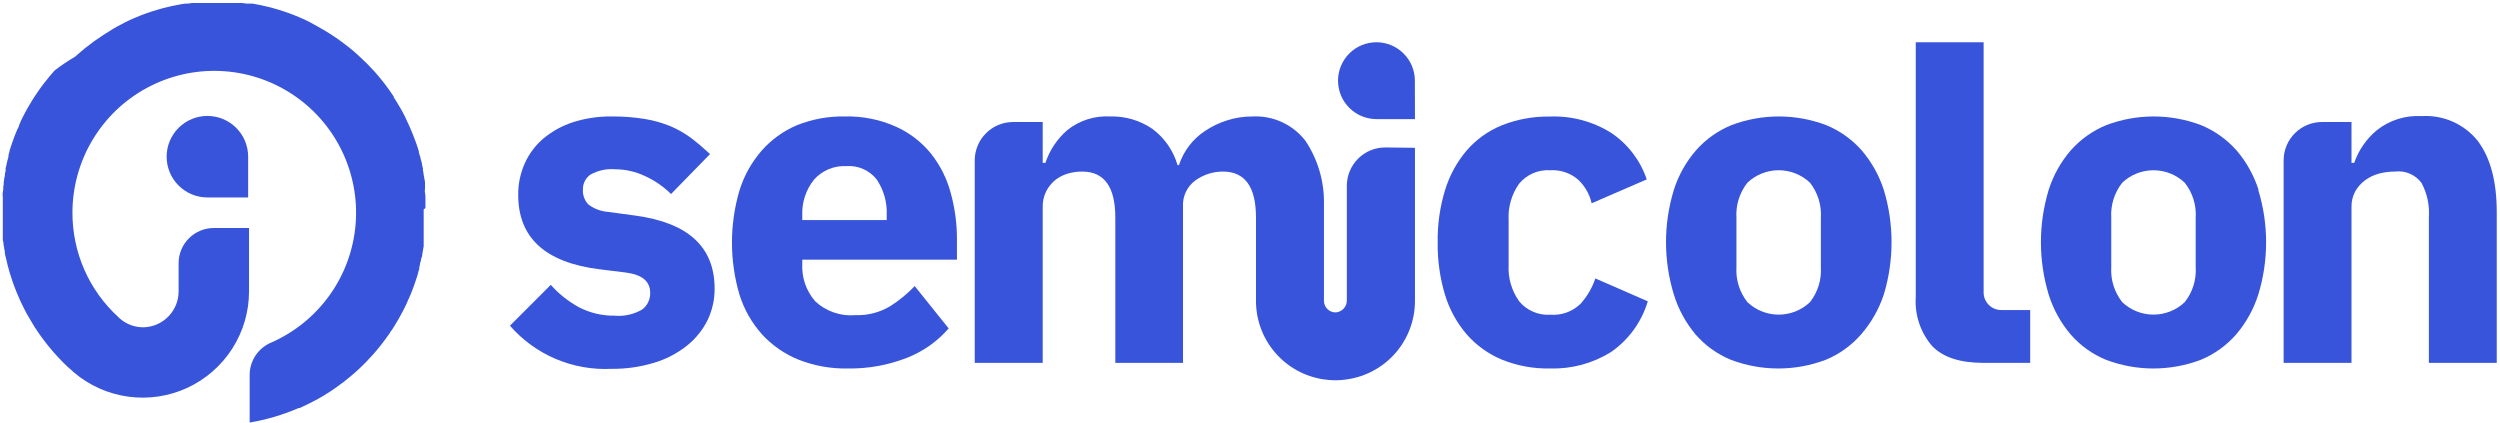
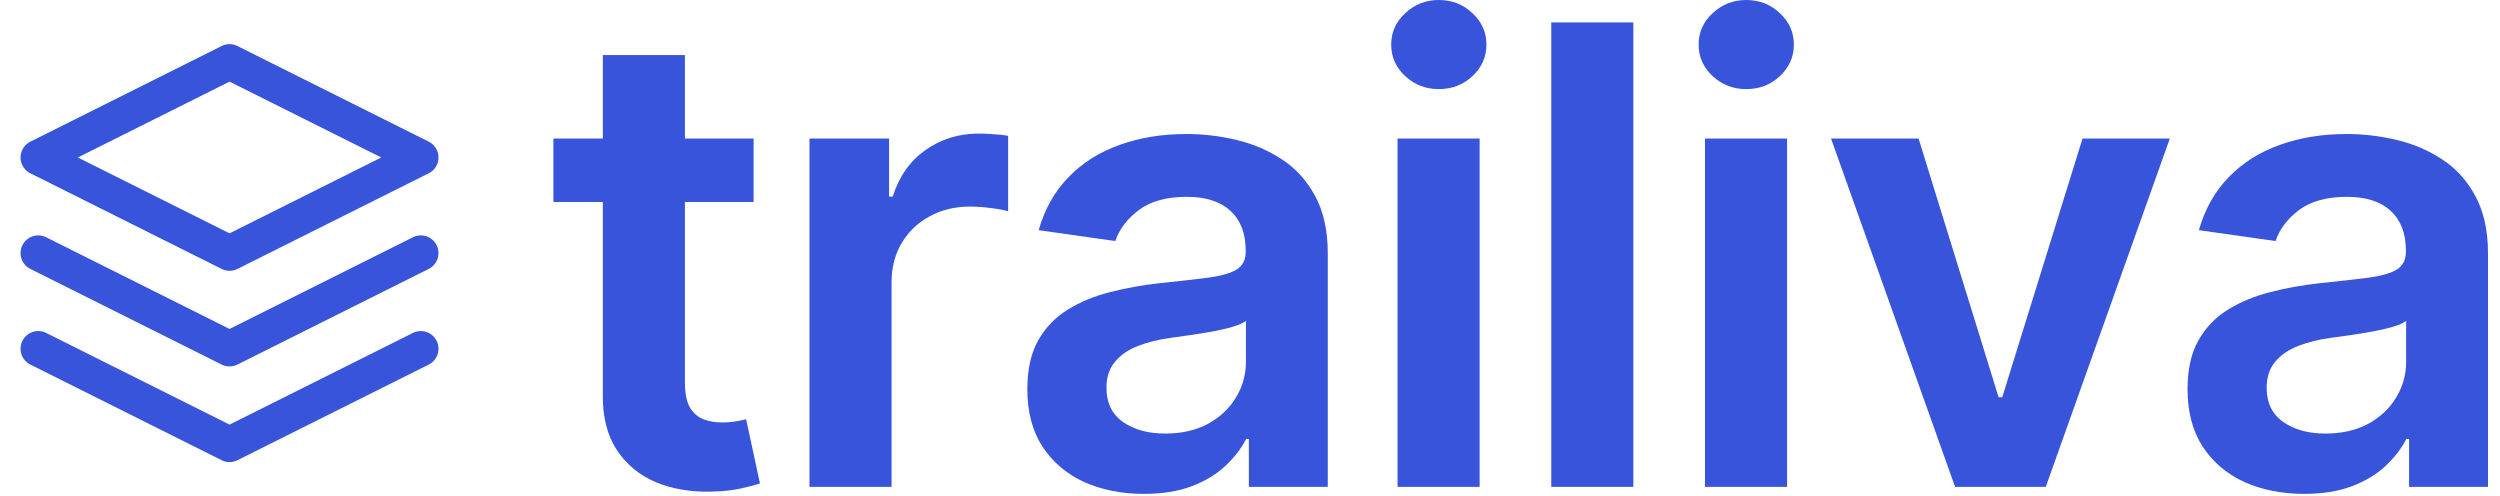
- <svg xmlns="http://www.w3.org/2000/svg" width="142" height="24" viewBox="0 0 142 24" fill="none">
-   <path d="M24.165 11.82V11.77C24.165 11.695 24.165 11.62 24.165 11.545C24.165 11.47 24.165 11.49 24.165 11.46C24.165 11.43 24.165 11.33 24.165 11.265C24.165 11.2 24.165 11.055 24.14 10.95C24.115 10.845 24.14 10.81 24.14 10.74V10.64C24.14 10.575 24.14 10.515 24.14 10.45C24.14 10.385 24.14 10.415 24.14 10.395C24.14 10.375 24.14 10.25 24.105 10.18V10.15L24.06 9.905V9.875C24.06 9.81 24.035 9.745 24.025 9.68C24.015 9.615 24.025 9.68 24.025 9.65C24.025 9.62 24.025 9.61 24.025 9.59C24.025 9.57 23.99 9.44 23.975 9.365C23.975 9.28 23.94 9.2 23.92 9.12L23.875 8.94C23.875 8.91 23.875 8.88 23.85 8.855L23.79 8.65V8.595C23.765 8.52 23.745 8.445 23.72 8.37C23.695 8.295 23.72 8.37 23.72 8.37C23.72 8.37 23.66 8.205 23.635 8.12L23.545 7.88C23.515 7.8 23.485 7.715 23.45 7.635C23.415 7.555 23.395 7.5 23.365 7.43C23.357 7.406 23.347 7.382 23.335 7.36C23.31 7.295 23.28 7.225 23.25 7.16C23.175 7 23.1 6.84 23.02 6.66L22.9 6.425L22.795 6.23C22.745 6.145 22.695 6.055 22.64 5.97C22.585 5.885 22.565 5.84 22.525 5.775L22.495 5.73C22.455 5.66 22.41 5.595 22.365 5.525C22.366 5.512 22.366 5.498 22.365 5.485L22.245 5.31L22.12 5.13L22.06 5.045C21.985 4.94 21.91 4.835 21.83 4.735L21.775 4.665C21.625 4.475 21.47 4.29 21.31 4.105L21.245 4.035C20.975 3.735 20.69 3.45 20.39 3.18L20.285 3.085C20.14 2.95 19.99 2.825 19.835 2.7L19.73 2.62C19.615 2.53 19.5 2.44 19.38 2.355L19.275 2.28C19.155 2.19 19.03 2.105 18.905 2.025L18.715 1.9L18.525 1.785L18.445 1.735C18.155 1.565 17.86 1.405 17.555 1.235L17.39 1.155L17.285 1.105L17.12 1.035L17.035 0.995L16.695 0.855L16.59 0.815L16.39 0.74L16.185 0.67L16.085 0.635L15.765 0.535L15.62 0.495L15.38 0.425L15.19 0.38C14.97 0.325 14.75 0.28 14.53 0.24L14.355 0.205H14.325H14.145H14.005L13.74 0.17H13.585H13.37H13.265H12.955H11.71H11.405H11.3H11.085H10.925L10.665 0.205H10.52L10.31 0.235L10.135 0.27C9.915 0.31 9.695 0.355 9.48 0.41L9.29 0.455L9.045 0.525L8.905 0.565L8.58 0.665L8.485 0.7L8.275 0.77L8.075 0.845L7.97 0.885L7.63 1.025L7.545 1.065L7.38 1.135L7.28 1.185L7.115 1.265C6.81 1.415 6.515 1.575 6.225 1.765L6.145 1.815L5.955 1.93L5.77 2.055L5.395 2.31L5.29 2.385C5.175 2.47 5.055 2.56 4.945 2.65L4.835 2.73C4.685 2.855 4.535 2.98 4.385 3.115L4.28 3.21C3.873 3.449 3.48 3.713 3.105 4L3.045 4.07C2.88 4.255 2.725 4.44 2.58 4.63L2.52 4.7C2.44 4.8 2.365 4.905 2.29 5.01L2.23 5.095L2.105 5.275C2.065 5.33 2.025 5.39 1.99 5.45L1.96 5.49L1.83 5.695C1.82 5.709 1.811 5.724 1.805 5.74L1.685 5.935L1.535 6.195C1.5 6.26 1.46 6.325 1.43 6.39L1.305 6.625C1.225 6.78 1.15 6.94 1.08 7.125C1.08 7.19 1.025 7.26 0.995 7.325L0.965 7.395L0.88 7.6L0.785 7.845C0.755 7.925 0.725 8.005 0.7 8.085C0.67 8.17 0.64 8.25 0.615 8.335L0.54 8.56V8.615L0.48 8.82C0.48 8.82 0.48 8.875 0.48 8.905C0.48 8.935 0.445 9.025 0.43 9.085L0.37 9.33C0.37 9.405 0.335 9.48 0.32 9.555V9.615C0.32 9.615 0.32 9.615 0.32 9.645C0.32 9.675 0.32 9.775 0.28 9.84V9.87C0.28 9.95 0.28 10.03 0.24 10.115C0.238 10.125 0.238 10.135 0.24 10.145C0.24 10.215 0.215 10.285 0.21 10.36C0.208 10.378 0.208 10.397 0.21 10.415C0.21 10.48 0.21 10.54 0.185 10.605C0.183 10.638 0.183 10.672 0.185 10.705C0.185 10.775 0.185 10.845 0.16 10.915C0.135 10.985 0.16 11.125 0.16 11.23C0.16 11.335 0.16 11.36 0.16 11.425C0.162 11.453 0.162 11.482 0.16 11.51C0.16 11.585 0.16 11.66 0.16 11.735V11.785C0.16 11.87 0.16 11.96 0.16 12.05C0.16 12.14 0.16 12.255 0.16 12.36V12.515C0.16 12.58 0.16 12.645 0.16 12.715C0.16 12.785 0.16 12.815 0.16 12.865C0.16 12.915 0.16 12.94 0.16 12.98C0.16 13.02 0.16 13.045 0.16 13.08C0.158 13.115 0.158 13.15 0.16 13.185V13.345C0.16 13.38 0.16 13.415 0.16 13.445V13.585C0.16 13.64 0.16 13.69 0.185 13.74C0.21 13.79 0.185 13.905 0.22 13.985C0.255 14.065 0.22 14.09 0.245 14.14L0.275 14.295C0.277 14.32 0.277 14.345 0.275 14.37C0.275 14.45 0.31 14.525 0.325 14.605C0.36 14.76 0.395 14.915 0.435 15.07L0.555 15.5C0.713 16.028 0.906 16.544 1.135 17.045C1.15 17.082 1.166 17.119 1.185 17.155C1.245 17.28 1.305 17.41 1.37 17.535L1.51 17.805C1.637 18.028 1.767 18.248 1.9 18.465L1.98 18.595C2.507 19.408 3.128 20.157 3.83 20.825L3.945 20.925L4.01 20.98L4.195 21.15C5.074 21.896 6.148 22.375 7.29 22.531C8.433 22.687 9.596 22.512 10.642 22.028C11.688 21.543 12.574 20.77 13.195 19.798C13.816 18.827 14.145 17.698 14.145 16.545V12.95H12.145C11.615 12.95 11.106 13.161 10.731 13.536C10.356 13.911 10.145 14.419 10.145 14.95V16.53C10.151 17.062 9.948 17.576 9.579 17.961C9.211 18.346 8.707 18.572 8.175 18.59C7.701 18.601 7.239 18.443 6.87 18.145C6.828 18.113 6.787 18.078 6.75 18.04L6.715 18.005C5.893 17.253 5.237 16.337 4.789 15.317C4.342 14.297 4.112 13.194 4.115 12.08C4.115 10.629 4.507 9.204 5.25 7.957C5.993 6.71 7.059 5.687 8.335 4.997C9.612 4.306 11.051 3.972 12.501 4.032C13.951 4.092 15.359 4.542 16.574 5.336C17.789 6.129 18.767 7.236 19.405 8.54C20.043 9.844 20.317 11.296 20.198 12.742C20.079 14.188 19.571 15.576 18.728 16.758C17.885 17.939 16.739 18.871 15.41 19.455C15.044 19.608 14.732 19.865 14.513 20.195C14.294 20.526 14.178 20.914 14.18 21.31V24C15.135 23.84 16.067 23.564 16.955 23.18H17.005L17.205 23.09L17.405 22.995L17.61 22.895L17.79 22.8L17.935 22.725L18.045 22.665L18.26 22.545C18.4 22.465 18.535 22.38 18.675 22.29L18.785 22.22C18.985 22.085 19.185 21.945 19.375 21.8L19.495 21.715L19.835 21.44C19.91 21.38 19.985 21.32 20.055 21.255L20.165 21.16L20.38 20.965L20.485 20.865L20.59 20.765L20.795 20.56C20.895 20.455 20.995 20.35 21.09 20.24L21.19 20.135L21.285 20.025L21.38 19.915L21.47 19.805C21.565 19.695 21.655 19.58 21.74 19.465C21.825 19.35 21.86 19.31 21.915 19.23C21.97 19.15 21.975 19.155 22 19.115L22.17 18.875C22.17 18.835 22.22 18.795 22.25 18.755C22.28 18.715 22.355 18.59 22.405 18.51L22.48 18.385C22.535 18.3 22.58 18.215 22.63 18.135L22.7 18.01L22.84 17.75L22.9 17.64L22.975 17.49L23.065 17.305L23.155 17.11C23.155 17.06 23.2 17.01 23.225 16.955C23.25 16.9 23.265 16.865 23.28 16.82L23.34 16.685L23.415 16.49C23.44 16.43 23.465 16.365 23.485 16.305C23.505 16.245 23.54 16.16 23.565 16.085C23.59 16.01 23.61 15.955 23.63 15.885C23.65 15.815 23.68 15.745 23.7 15.675L23.76 15.465C23.76 15.405 23.795 15.35 23.81 15.295C23.825 15.24 23.81 15.235 23.81 15.205C23.819 15.159 23.831 15.114 23.845 15.07C23.845 14.975 23.89 14.885 23.91 14.79C23.93 14.695 23.91 14.685 23.945 14.635C23.98 14.585 23.98 14.465 23.995 14.385C24.01 14.305 24.02 14.235 24.035 14.16L24.065 13.985C24.065 13.935 24.065 13.89 24.065 13.845C24.065 13.795 24.065 13.745 24.065 13.695C24.065 13.645 24.065 13.58 24.065 13.52C24.065 13.46 24.065 13.38 24.065 13.305V13.09C24.065 13.09 24.065 13.09 24.065 13.06C24.065 13.03 24.065 12.94 24.065 12.88C24.065 12.82 24.065 12.815 24.065 12.785C24.065 12.755 24.065 12.675 24.065 12.62C24.065 12.565 24.065 12.465 24.065 12.39V11.89L24.165 11.82Z" fill="#3754DB" />
-   <path d="M11.78 6.585C12.084 6.585 12.385 6.645 12.666 6.761C12.947 6.878 13.202 7.048 13.417 7.263C13.632 7.478 13.803 7.733 13.919 8.014C14.035 8.295 14.095 8.596 14.095 8.9V11.215H11.78C11.166 11.215 10.577 10.971 10.143 10.537C9.709 10.103 9.465 9.514 9.465 8.9C9.465 8.596 9.525 8.295 9.641 8.014C9.758 7.733 9.928 7.478 10.143 7.263C10.358 7.048 10.613 6.878 10.894 6.761C11.175 6.645 11.476 6.585 11.78 6.585Z" fill="#3754DB" />
-   <path d="M36.08 12.245L34.545 12.035C34.132 12.008 33.737 11.859 33.41 11.605C33.305 11.492 33.224 11.359 33.173 11.213C33.121 11.068 33.1 10.914 33.11 10.76C33.106 10.597 33.142 10.437 33.214 10.291C33.287 10.146 33.393 10.02 33.525 9.925C33.953 9.682 34.445 9.574 34.935 9.615C35.516 9.616 36.089 9.744 36.615 9.99C37.172 10.242 37.68 10.59 38.115 11.02L40.33 8.75C39.98 8.425 39.63 8.125 39.275 7.855C38.911 7.583 38.517 7.355 38.1 7.175C37.631 6.982 37.141 6.843 36.64 6.76C36.015 6.658 35.383 6.609 34.75 6.615C34.004 6.605 33.261 6.715 32.55 6.94C31.941 7.137 31.374 7.447 30.88 7.855C30.425 8.238 30.061 8.718 29.815 9.26C29.557 9.83 29.427 10.449 29.435 11.075C29.435 13.505 30.973 14.912 34.05 15.295L35.55 15.48C36.47 15.6 36.93 15.98 36.93 16.625C36.937 16.807 36.9 16.988 36.822 17.154C36.745 17.319 36.629 17.463 36.485 17.575C36.007 17.857 35.453 17.982 34.9 17.93C34.205 17.939 33.518 17.777 32.9 17.46C32.291 17.131 31.744 16.698 31.285 16.18L28.965 18.5C29.677 19.317 30.566 19.962 31.564 20.387C32.561 20.811 33.642 21.003 34.725 20.95C35.541 20.959 36.354 20.845 37.135 20.61C37.806 20.413 38.434 20.091 38.985 19.66C39.483 19.271 39.889 18.778 40.175 18.215C40.453 17.647 40.595 17.022 40.59 16.39C40.59 14.03 39.087 12.648 36.08 12.245Z" fill="#3754DB" />
-   <path d="M54.355 14.75V13.6C54.358 12.707 54.238 11.817 54 10.955C53.784 10.143 53.402 9.384 52.88 8.725C52.343 8.064 51.658 7.538 50.88 7.19C49.975 6.788 48.991 6.591 48 6.615C47.062 6.595 46.13 6.766 45.26 7.115C44.493 7.439 43.809 7.933 43.26 8.56C42.686 9.219 42.257 9.99 42 10.825C41.434 12.753 41.434 14.803 42 16.73C42.262 17.571 42.702 18.345 43.29 19C43.866 19.624 44.573 20.113 45.36 20.43C46.248 20.779 47.196 20.949 48.15 20.93C49.295 20.949 50.433 20.745 51.5 20.33C52.419 19.973 53.237 19.398 53.885 18.655L51.955 16.25C51.536 16.69 51.064 17.076 50.55 17.4C49.959 17.75 49.281 17.924 48.595 17.9C48.178 17.938 47.759 17.887 47.363 17.75C46.968 17.614 46.605 17.396 46.3 17.11C45.789 16.522 45.528 15.758 45.57 14.98V14.75H54.355ZM45.57 12.25C45.535 11.51 45.772 10.783 46.235 10.205C46.464 9.946 46.748 9.743 47.067 9.609C47.386 9.476 47.73 9.417 48.075 9.435C48.405 9.411 48.735 9.468 49.037 9.603C49.339 9.737 49.603 9.944 49.805 10.205C50.199 10.796 50.395 11.496 50.365 12.205V12.5H45.57V12.25Z" fill="#3754DB" />
-   <path d="M80.37 8.395V17.09C80.371 18.175 79.98 19.224 79.269 20.044C78.558 20.863 77.574 21.398 76.5 21.55C76.285 21.585 76.068 21.601 75.85 21.6C75.631 21.601 75.412 21.584 75.195 21.55C74.123 21.395 73.144 20.859 72.436 20.039C71.727 19.22 71.338 18.173 71.34 17.09V12.35C71.34 10.614 70.715 9.745 69.465 9.745C68.904 9.743 68.356 9.918 67.9 10.245C67.666 10.416 67.478 10.643 67.355 10.905C67.232 11.167 67.177 11.456 67.195 11.745V20.61H63.35V12.35C63.35 10.615 62.72 9.745 61.47 9.745C61.193 9.743 60.916 9.782 60.65 9.86C60.384 9.937 60.136 10.066 59.92 10.24C59.712 10.416 59.542 10.632 59.42 10.875C59.286 11.147 59.219 11.447 59.225 11.75V20.61H55.365V9.11C55.365 8.532 55.595 7.978 56.004 7.569C56.412 7.16 56.967 6.93 57.545 6.93H59.225V9.25H59.38C59.62 8.527 60.052 7.882 60.63 7.385C61.316 6.839 62.179 6.565 63.055 6.615C63.909 6.59 64.75 6.837 65.455 7.32C66.144 7.832 66.647 8.556 66.885 9.38H66.965C67.226 8.576 67.755 7.885 68.465 7.425C68.844 7.174 69.256 6.977 69.69 6.84C70.161 6.687 70.654 6.611 71.15 6.615C71.725 6.587 72.298 6.698 72.82 6.939C73.343 7.18 73.799 7.544 74.15 8C74.862 9.067 75.229 10.328 75.2 11.61C75.2 11.745 75.2 11.88 75.2 12.015V17.09C75.201 17.179 75.219 17.266 75.254 17.347C75.289 17.428 75.34 17.502 75.404 17.563C75.468 17.624 75.543 17.672 75.626 17.703C75.709 17.734 75.797 17.749 75.885 17.745C76.056 17.729 76.214 17.649 76.328 17.521C76.442 17.393 76.503 17.227 76.5 17.055V10.555C76.5 9.977 76.73 9.423 77.138 9.014C77.547 8.605 78.102 8.375 78.68 8.375L80.37 8.395Z" fill="#3754DB" />
-   <path d="M90.615 15.815C90.436 16.352 90.147 16.846 89.765 17.265C89.54 17.481 89.272 17.648 88.978 17.753C88.684 17.858 88.371 17.9 88.06 17.875C87.725 17.898 87.389 17.84 87.08 17.707C86.771 17.574 86.499 17.369 86.285 17.11C85.859 16.509 85.649 15.781 85.69 15.045V12.5C85.649 11.764 85.859 11.036 86.285 10.435C86.499 10.175 86.771 9.971 87.08 9.838C87.389 9.705 87.725 9.647 88.06 9.67C88.641 9.636 89.212 9.831 89.65 10.215C90.028 10.574 90.29 11.037 90.405 11.545L93.535 10.19C93.174 9.118 92.471 8.194 91.535 7.56C90.49 6.899 89.27 6.572 88.035 6.62C87.099 6.605 86.17 6.774 85.3 7.12C84.529 7.434 83.844 7.925 83.3 8.555C82.743 9.216 82.326 9.983 82.075 10.81C81.785 11.768 81.645 12.764 81.66 13.765C81.646 14.772 81.786 15.775 82.075 16.74C82.327 17.571 82.749 18.341 83.315 19C83.864 19.623 84.548 20.113 85.315 20.43C86.183 20.78 87.114 20.95 88.05 20.93C89.266 20.964 90.466 20.641 91.5 20C92.506 19.305 93.245 18.287 93.595 17.115L90.615 15.815Z" fill="#3754DB" />
-   <path d="M107 10.785C106.732 9.957 106.302 9.19 105.735 8.53C105.184 7.911 104.501 7.426 103.735 7.11C101.997 6.45 100.078 6.45 98.34 7.11C97.574 7.425 96.89 7.911 96.34 8.53C95.769 9.188 95.338 9.955 95.075 10.785C94.481 12.722 94.481 14.793 95.075 16.73C95.331 17.562 95.751 18.334 96.31 19C96.856 19.627 97.541 20.118 98.31 20.435C100.048 21.095 101.967 21.095 103.705 20.435C104.473 20.118 105.158 19.626 105.705 19C106.283 18.337 106.723 17.565 107 16.73C107.587 14.792 107.587 12.723 107 10.785ZM103.425 15.165C103.472 15.885 103.251 16.598 102.805 17.165C102.325 17.618 101.69 17.871 101.03 17.871C100.37 17.871 99.735 17.618 99.255 17.165C98.807 16.599 98.584 15.886 98.63 15.165V12.375C98.584 11.654 98.807 10.942 99.255 10.375C99.735 9.922 100.37 9.669 101.03 9.669C101.69 9.669 102.325 9.922 102.805 10.375C103.251 10.942 103.472 11.655 103.425 12.375V15.165Z" fill="#3754DB" />
-   <path d="M112.67 16.605V2.4H108.815V16.86C108.747 17.876 109.079 18.877 109.74 19.65C110.353 20.29 111.322 20.61 112.645 20.61H115.315V17.61H113.685C113.552 17.612 113.42 17.588 113.297 17.538C113.173 17.488 113.061 17.415 112.966 17.321C112.872 17.227 112.797 17.116 112.746 16.993C112.695 16.87 112.669 16.738 112.67 16.605Z" fill="#3754DB" />
-   <path d="M128.285 10.785C128.021 9.956 127.593 9.189 127.025 8.53C126.474 7.912 125.79 7.427 125.025 7.11C123.287 6.45 121.368 6.45 119.63 7.11C118.864 7.425 118.18 7.911 117.63 8.53C117.059 9.188 116.629 9.955 116.365 10.785C115.778 12.723 115.778 14.792 116.365 16.73C116.625 17.563 117.05 18.335 117.615 19C118.162 19.627 118.846 20.118 119.615 20.435C121.353 21.095 123.272 21.095 125.01 20.435C125.778 20.116 126.462 19.625 127.01 19C127.577 18.337 128.005 17.567 128.27 16.735C128.863 14.798 128.863 12.727 128.27 10.79L128.285 10.785ZM124.715 15.165C124.763 15.886 124.54 16.599 124.09 17.165C123.611 17.618 122.977 17.87 122.318 17.87C121.658 17.87 121.024 17.618 120.545 17.165C120.097 16.599 119.874 15.886 119.92 15.165V12.375C119.874 11.654 120.097 10.942 120.545 10.375C121.024 9.922 121.658 9.67 122.318 9.67C122.977 9.67 123.611 9.922 124.09 10.375C124.54 10.941 124.763 11.654 124.715 12.375V15.165Z" fill="#3754DB" />
-   <path d="M140.735 8C140.354 7.526 139.865 7.152 139.309 6.907C138.753 6.663 138.146 6.555 137.54 6.595C136.623 6.542 135.719 6.828 135 7.4C134.412 7.888 133.97 8.528 133.72 9.25H133.565V6.93H131.89C131.312 6.93 130.757 7.16 130.348 7.568C129.94 7.977 129.71 8.532 129.71 9.11V20.61H133.565V11.75C133.559 11.445 133.631 11.144 133.775 10.875C133.914 10.626 134.105 10.409 134.335 10.24C134.574 10.064 134.843 9.935 135.13 9.86C135.427 9.781 135.733 9.743 136.04 9.745C136.324 9.71 136.613 9.751 136.876 9.863C137.139 9.975 137.368 10.155 137.54 10.385C137.863 10.987 138.008 11.668 137.96 12.35V20.61H141.815V12.035C141.815 10.302 141.455 8.957 140.735 8Z" fill="#3754DB" />
-   <path d="M80.37 6.765H78.185C77.898 6.765 77.614 6.709 77.349 6.599C77.084 6.489 76.843 6.328 76.64 6.125C76.437 5.923 76.276 5.682 76.166 5.417C76.056 5.151 76 4.867 76 4.58C76 4.002 76.23 3.448 76.638 3.039C77.047 2.63 77.602 2.4 78.18 2.4C78.759 2.4 79.314 2.63 79.723 3.039C80.133 3.447 80.364 4.002 80.365 4.58L80.37 6.765Z" fill="#3754DB" />
+ <svg xmlns="http://www.w3.org/2000/svg" width="106" height="21" viewBox="0 0 106 21" fill="none">
+   <path d="M9.732 2.622L1.622 6.677L9.732 10.732L17.842 6.677L9.732 2.622Z" stroke="#3754DB" stroke-width="1.5" stroke-linecap="round" stroke-linejoin="round" />
+   <path d="M1.622 14.787L9.732 18.842L17.842 14.787" stroke="#3754DB" stroke-width="1.5" stroke-linecap="round" stroke-linejoin="round" />
+   <path d="M1.622 10.731L9.732 14.786L17.842 10.731" stroke="#3754DB" stroke-width="1.5" stroke-linecap="round" stroke-linejoin="round" />
+   <path d="M31.953 5.874V8.566H23.464V5.874H31.953ZM25.56 2.336H29.04V16.2C29.04 16.668 29.111 17.027 29.252 17.277C29.399 17.52 29.591 17.687 29.828 17.777C30.066 17.867 30.328 17.912 30.617 17.912C30.835 17.912 31.033 17.895 31.213 17.863C31.399 17.831 31.54 17.802 31.636 17.777L32.222 20.498C32.036 20.562 31.77 20.632 31.424 20.709C31.085 20.786 30.668 20.831 30.174 20.844C29.303 20.869 28.518 20.738 27.819 20.45C27.12 20.155 26.566 19.7 26.156 19.084C25.752 18.469 25.553 17.7 25.56 16.777V2.336Z" fill="#3754DB" />
+   <path d="M34.322 20.642V5.874H37.697V8.336H37.851C38.12 7.483 38.582 6.826 39.235 6.365C39.896 5.897 40.649 5.663 41.495 5.663C41.687 5.663 41.902 5.672 42.139 5.692C42.383 5.705 42.584 5.727 42.745 5.759V8.961C42.597 8.909 42.363 8.864 42.043 8.826C41.729 8.781 41.424 8.759 41.129 8.759C40.495 8.759 39.924 8.896 39.418 9.172C38.918 9.441 38.524 9.816 38.236 10.297C37.947 10.778 37.803 11.332 37.803 11.96V20.642H34.322Z" fill="#3754DB" />
+   <path d="M48.501 20.94C47.565 20.94 46.722 20.773 45.972 20.44C45.228 20.1 44.639 19.6 44.203 18.94C43.773 18.28 43.559 17.466 43.559 16.498C43.559 15.665 43.713 14.976 44.02 14.431C44.328 13.886 44.748 13.45 45.28 13.124C45.812 12.797 46.411 12.55 47.078 12.383C47.751 12.21 48.446 12.085 49.164 12.008C50.029 11.919 50.731 11.838 51.269 11.768C51.808 11.691 52.199 11.576 52.442 11.422C52.692 11.262 52.817 11.015 52.817 10.681V10.624C52.817 9.9 52.603 9.339 52.173 8.941C51.744 8.544 51.125 8.345 50.318 8.345C49.465 8.345 48.789 8.531 48.289 8.903C47.795 9.275 47.462 9.714 47.289 10.22L44.039 9.759C44.296 8.861 44.719 8.111 45.309 7.509C45.898 6.9 46.619 6.445 47.472 6.144C48.324 5.836 49.266 5.682 50.298 5.682C51.01 5.682 51.718 5.765 52.423 5.932C53.128 6.099 53.772 6.374 54.356 6.759C54.939 7.137 55.407 7.653 55.759 8.307C56.118 8.961 56.298 9.778 56.298 10.758V20.642H52.952V18.613H52.837C52.625 19.023 52.327 19.408 51.942 19.767C51.564 20.12 51.087 20.405 50.51 20.623C49.94 20.834 49.27 20.94 48.501 20.94ZM49.404 18.383C50.103 18.383 50.709 18.245 51.221 17.969C51.734 17.687 52.128 17.315 52.404 16.854C52.686 16.392 52.827 15.889 52.827 15.345V13.604C52.718 13.694 52.532 13.777 52.269 13.854C52.013 13.931 51.724 13.998 51.404 14.056C51.084 14.114 50.766 14.165 50.452 14.21C50.138 14.255 49.866 14.293 49.635 14.325C49.116 14.396 48.651 14.511 48.241 14.671C47.831 14.832 47.507 15.056 47.27 15.345C47.033 15.627 46.914 15.992 46.914 16.441C46.914 17.081 47.148 17.565 47.616 17.892C48.084 18.219 48.68 18.383 49.404 18.383Z" fill="#3754DB" />
+   <path d="M59.256 20.642V5.874H62.736V20.642H59.256ZM61.006 3.778C60.454 3.778 59.98 3.596 59.583 3.23C59.185 2.859 58.987 2.413 58.987 1.894C58.987 1.368 59.185 0.923 59.583 0.558C59.98 0.186 60.454 0 61.006 0C61.563 0 62.038 0.186 62.429 0.558C62.826 0.923 63.025 1.368 63.025 1.894C63.025 2.413 62.826 2.859 62.429 3.23C62.038 3.596 61.563 3.778 61.006 3.778Z" fill="#3754DB" />
+   <path d="M69.254 0.952V20.642H65.774V0.952H69.254Z" fill="#3754DB" />
+   <path d="M72.291 20.642V5.874H75.772V20.642H72.291ZM74.041 3.778C73.49 3.778 73.016 3.596 72.618 3.23C72.221 2.859 72.022 2.413 72.022 1.894C72.022 1.368 72.221 0.923 72.618 0.558C73.016 0.186 73.49 0 74.041 0C74.599 0 75.073 0.186 75.464 0.558C75.862 0.923 76.06 1.368 76.06 1.894C76.06 2.413 75.862 2.859 75.464 3.23C75.073 3.596 74.599 3.778 74.041 3.778Z" fill="#3754DB" />
+   <path d="M92 5.874L86.741 20.642H82.895L77.636 5.874H81.348L84.741 16.844H84.895L88.299 5.874H92Z" fill="#3754DB" />
+   <path d="M97.694 20.94C96.758 20.94 95.915 20.773 95.165 20.44C94.422 20.1 93.832 19.6 93.396 18.94C92.967 18.28 92.752 17.466 92.752 16.498C92.752 15.665 92.906 14.976 93.213 14.431C93.521 13.886 93.941 13.45 94.473 13.124C95.005 12.797 95.604 12.55 96.271 12.383C96.944 12.21 97.639 12.085 98.357 12.008C99.222 11.919 99.924 11.838 100.463 11.768C101.001 11.691 101.392 11.576 101.636 11.422C101.885 11.262 102.01 11.015 102.01 10.681V10.624C102.01 9.9 101.796 9.339 101.366 8.941C100.937 8.544 100.318 8.345 99.511 8.345C98.658 8.345 97.982 8.531 97.482 8.903C96.989 9.275 96.655 9.714 96.482 10.22L93.233 9.759C93.489 8.861 93.912 8.111 94.502 7.509C95.091 6.9 95.812 6.445 96.665 6.144C97.517 5.836 98.46 5.682 99.492 5.682C100.203 5.682 100.911 5.765 101.616 5.932C102.321 6.099 102.966 6.374 103.549 6.759C104.132 7.137 104.6 7.653 104.952 8.307C105.311 8.961 105.491 9.778 105.491 10.758V20.642H102.145V18.613H102.03C101.818 19.023 101.52 19.408 101.136 19.767C100.757 20.12 100.28 20.405 99.703 20.623C99.133 20.834 98.463 20.94 97.694 20.94ZM98.597 18.383C99.296 18.383 99.902 18.245 100.414 17.969C100.927 17.687 101.321 17.315 101.597 16.854C101.879 16.392 102.02 15.889 102.02 15.345V13.604C101.911 13.694 101.725 13.777 101.462 13.854C101.206 13.931 100.918 13.998 100.597 14.056C100.277 14.114 99.959 14.165 99.645 14.21C99.331 14.255 99.059 14.293 98.828 14.325C98.309 14.396 97.844 14.511 97.434 14.671C97.024 14.832 96.7 15.056 96.463 15.345C96.226 15.627 96.107 15.992 96.107 16.441C96.107 17.081 96.341 17.565 96.809 17.892C97.277 18.219 97.873 18.383 98.597 18.383Z" fill="#3754DB" />
</svg>
